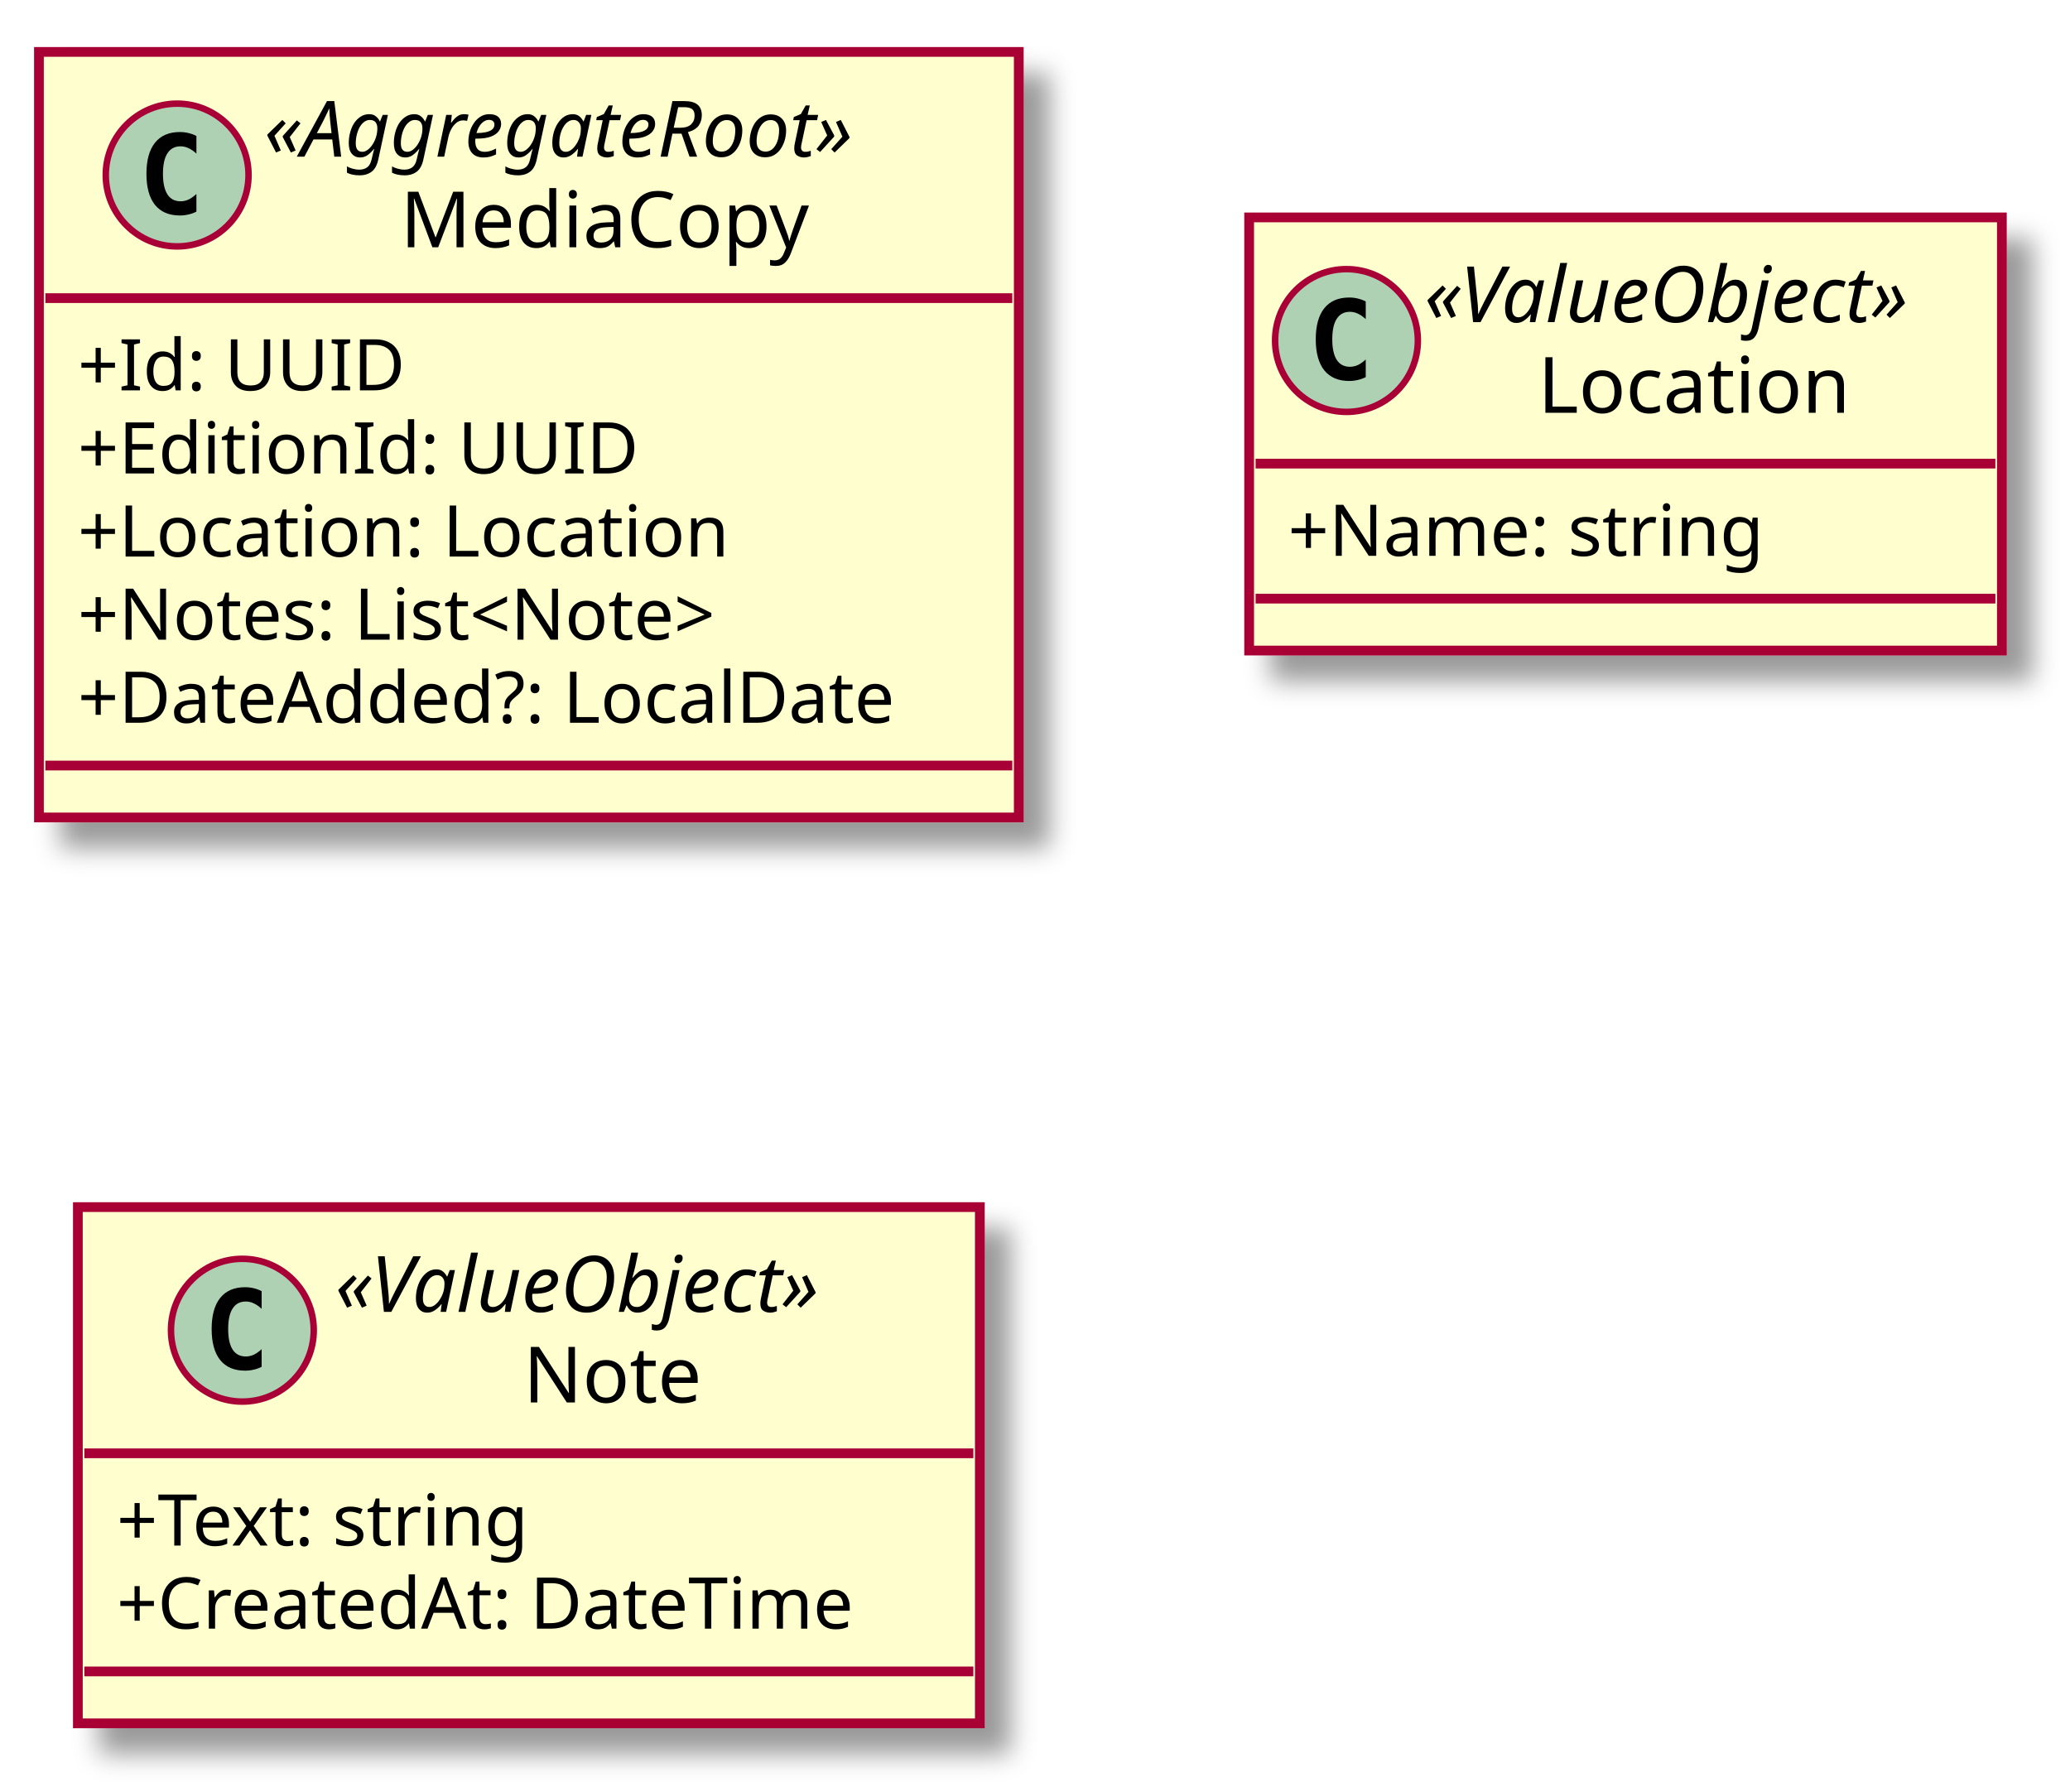
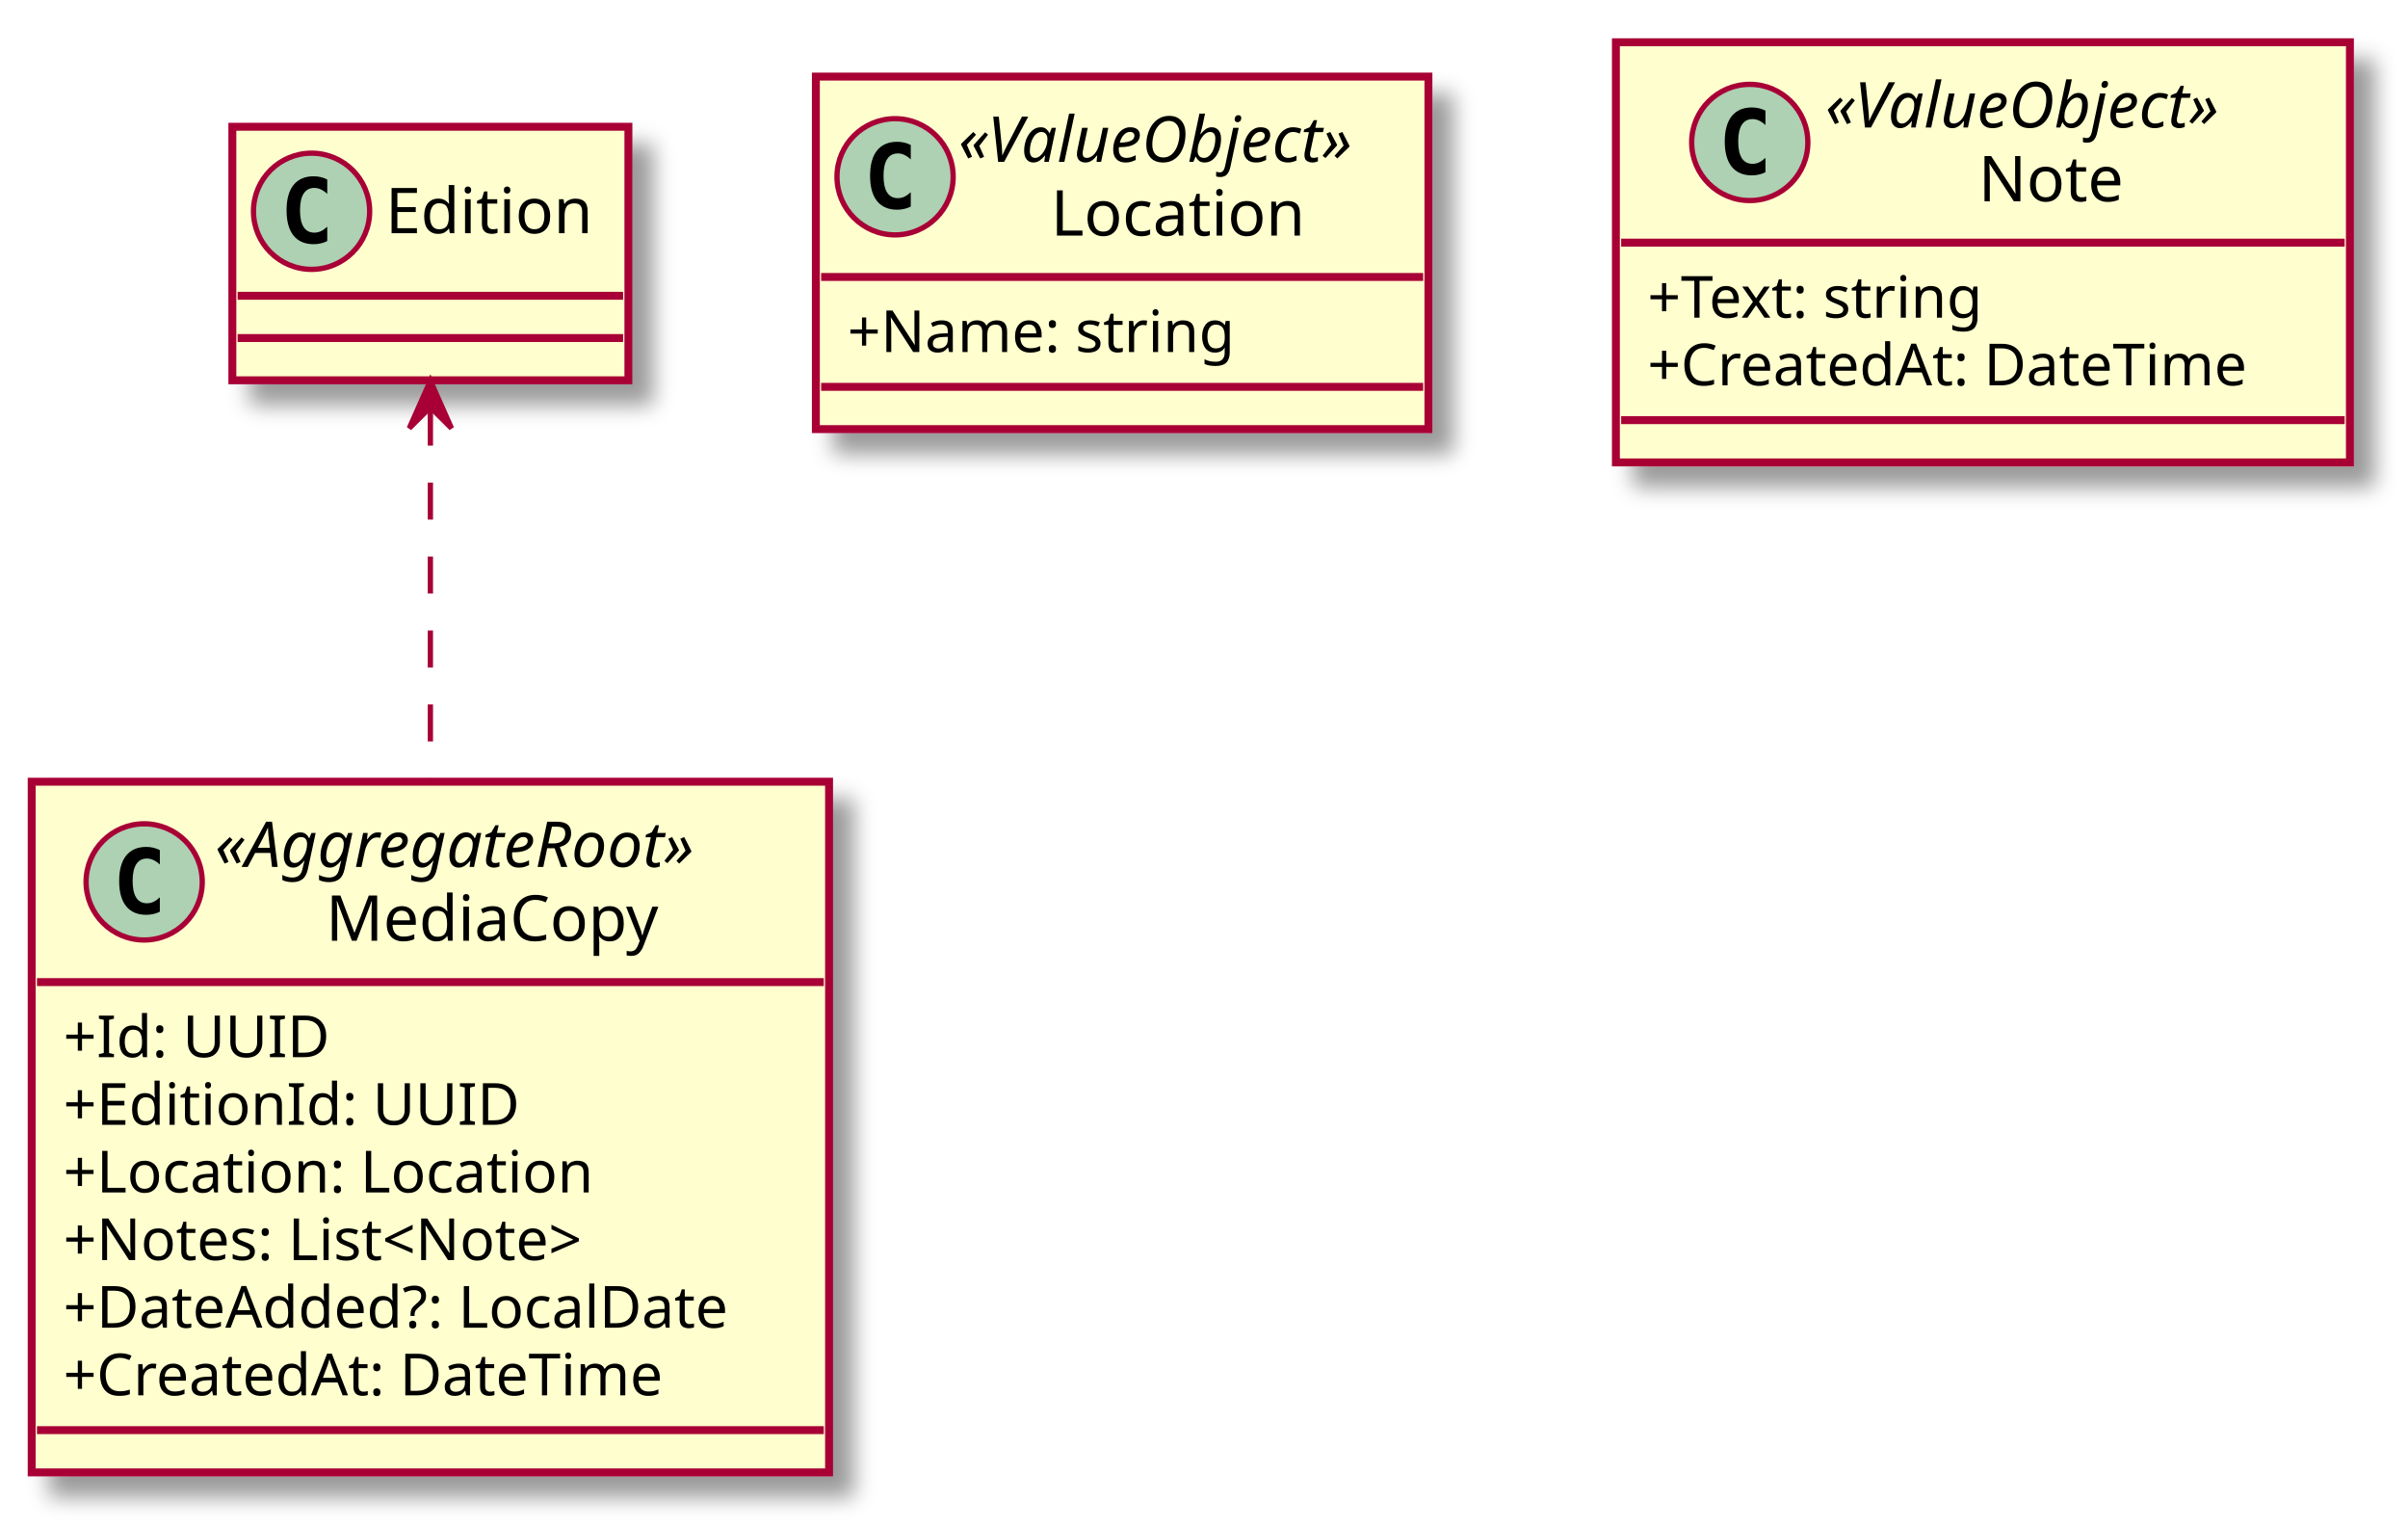
- <svg xmlns="http://www.w3.org/2000/svg" contentScriptType="application/ecmascript" contentStyleType="text/css" height="276px" preserveAspectRatio="none" style="width:319px;height:276px;" version="1.1" viewBox="0 0 319 276" width="319px" zoomAndPan="magnify">
+ <svg xmlns="http://www.w3.org/2000/svg" contentScriptType="application/ecmascript" contentStyleType="text/css" height="289px" preserveAspectRatio="none" style="width:456px;height:289px;" version="1.1" viewBox="0 0 456 289" width="456px" zoomAndPan="magnify">
  <defs>
-     <filter height="300%" id="f8vfsy0a53u71" width="300%" x="-1" y="-1">
+     <filter height="300%" id="f1upd563s5ib2s" width="300%" x="-1" y="-1">
      <feGaussianBlur result="blurOut" stdDeviation="2.0" />
      <feColorMatrix in="blurOut" result="blurOut2" type="matrix" values="0 0 0 0 0 0 0 0 0 0 0 0 0 0 0 0 0 0 .4 0" />
      <feOffset dx="4.0" dy="4.0" in="blurOut2" result="blurOut3" />
      <feBlend in="SourceGraphic" in2="blurOut3" mode="normal" />
    </filter>
  </defs>
  <g>
-     <rect fill="#FEFECE" filter="url(#f8vfsy0a53u71)" height="117.961" id="MediaCopy" style="stroke: #A80036; stroke-width: 1.5;" width="151" x="6" y="8" />
-     <ellipse cx="27.3" cy="26.969" fill="#ADD1B2" rx="11" ry="11" style="stroke: #A80036; stroke-width: 1.0;" />
-     <path d="M30.269,32.609 Q29.691,32.906 29.05,33.047 Q28.409,33.203 27.706,33.203 Q25.206,33.203 23.878,31.562 Q22.566,29.906 22.566,26.781 Q22.566,23.656 23.878,22 Q25.206,20.344 27.706,20.344 Q28.409,20.344 29.05,20.5 Q29.706,20.656 30.269,20.953 L30.269,23.672 Q29.644,23.094 29.05,22.828 Q28.456,22.547 27.831,22.547 Q26.488,22.547 25.8,23.625 Q25.113,24.688 25.113,26.781 Q25.113,28.875 25.8,29.953 Q26.488,31.016 27.831,31.016 Q28.456,31.016 29.05,30.75 Q29.644,30.469 30.269,29.891 L30.269,32.609 Z " />
-     <text fill="#000000" font-family="sans-serif" font-size="12" font-style="italic" lengthAdjust="spacingAndGlyphs" textLength="109" x="40.7" y="24.139">«AggregateRoot»</text>
-     <text fill="#000000" font-family="sans-serif" font-size="12" lengthAdjust="spacingAndGlyphs" textLength="67" x="61.7" y="38.107">MediaCopy</text>
-     <line style="stroke: #A80036; stroke-width: 1.5;" x1="7" x2="156" y1="45.938" y2="45.938" />
-     <text fill="#000000" font-family="sans-serif" font-size="11" lengthAdjust="spacingAndGlyphs" textLength="54" x="12" y="60.148">+Id: UUID</text>
-     <text fill="#000000" font-family="sans-serif" font-size="11" lengthAdjust="spacingAndGlyphs" textLength="92" x="12" y="72.953">+EditionId: UUID</text>
-     <text fill="#000000" font-family="sans-serif" font-size="11" lengthAdjust="spacingAndGlyphs" textLength="111" x="12" y="85.757">+Location: Location</text>
-     <text fill="#000000" font-family="sans-serif" font-size="11" lengthAdjust="spacingAndGlyphs" textLength="114" x="12" y="98.562">+Notes: List&lt;Note&gt;</text>
-     <text fill="#000000" font-family="sans-serif" font-size="11" lengthAdjust="spacingAndGlyphs" textLength="139" x="12" y="111.367">+DateAdded?: LocalDate</text>
-     <line style="stroke: #A80036; stroke-width: 1.5;" x1="7" x2="156" y1="117.961" y2="117.961" />
-     <rect fill="#FEFECE" filter="url(#f8vfsy0a53u71)" height="66.742" id="Location" style="stroke: #A80036; stroke-width: 1.5;" width="116" x="192.5" y="33.5" />
-     <ellipse cx="207.5" cy="52.469" fill="#ADD1B2" rx="11" ry="11" style="stroke: #A80036; stroke-width: 1.0;" />
-     <path d="M210.469,58.109 Q209.891,58.406 209.25,58.547 Q208.609,58.703 207.906,58.703 Q205.406,58.703 204.078,57.062 Q202.766,55.406 202.766,52.281 Q202.766,49.156 204.078,47.5 Q205.406,45.844 207.906,45.844 Q208.609,45.844 209.25,46 Q209.906,46.156 210.469,46.453 L210.469,49.172 Q209.844,48.594 209.25,48.328 Q208.656,48.047 208.031,48.047 Q206.688,48.047 206,49.125 Q205.312,50.188 205.312,52.281 Q205.312,54.375 206,55.453 Q206.688,56.516 208.031,56.516 Q208.656,56.516 209.25,56.25 Q209.844,55.969 210.469,55.391 L210.469,58.109 Z " />
-     <text fill="#000000" font-family="sans-serif" font-size="12" font-style="italic" lengthAdjust="spacingAndGlyphs" textLength="88" x="219.5" y="49.639">«ValueObject»</text>
-     <text fill="#000000" font-family="sans-serif" font-size="12" lengthAdjust="spacingAndGlyphs" textLength="53" x="237" y="63.607">Location</text>
-     <line style="stroke: #A80036; stroke-width: 1.5;" x1="193.5" x2="307.5" y1="71.438" y2="71.438" />
-     <text fill="#000000" font-family="sans-serif" font-size="11" lengthAdjust="spacingAndGlyphs" textLength="83" x="198.5" y="85.648">+Name: string</text>
-     <line style="stroke: #A80036; stroke-width: 1.5;" x1="193.5" x2="307.5" y1="92.242" y2="92.242" />
-     <rect fill="#FEFECE" filter="url(#f8vfsy0a53u71)" height="79.547" id="Note" style="stroke: #A80036; stroke-width: 1.5;" width="139" x="12" y="186" />
-     <ellipse cx="37.35" cy="204.969" fill="#ADD1B2" rx="11" ry="11" style="stroke: #A80036; stroke-width: 1.0;" />
-     <path d="M40.319,210.609 Q39.741,210.906 39.1,211.047 Q38.459,211.203 37.756,211.203 Q35.256,211.203 33.928,209.562 Q32.616,207.906 32.616,204.781 Q32.616,201.656 33.928,200 Q35.256,198.344 37.756,198.344 Q38.459,198.344 39.1,198.5 Q39.756,198.656 40.319,198.953 L40.319,201.672 Q39.694,201.094 39.1,200.828 Q38.506,200.547 37.881,200.547 Q36.538,200.547 35.85,201.625 Q35.163,202.688 35.163,204.781 Q35.163,206.875 35.85,207.953 Q36.538,209.016 37.881,209.016 Q38.506,209.016 39.1,208.75 Q39.694,208.469 40.319,207.891 L40.319,210.609 Z " />
-     <text fill="#000000" font-family="sans-serif" font-size="12" font-style="italic" lengthAdjust="spacingAndGlyphs" textLength="88" x="51.65" y="202.139">«ValueObject»</text>
-     <text fill="#000000" font-family="sans-serif" font-size="12" lengthAdjust="spacingAndGlyphs" textLength="30" x="80.65" y="216.107">Note</text>
-     <line style="stroke: #A80036; stroke-width: 1.5;" x1="13" x2="150" y1="223.938" y2="223.938" />
-     <text fill="#000000" font-family="sans-serif" font-size="11" lengthAdjust="spacingAndGlyphs" textLength="74" x="18" y="238.148">+Text: string</text>
-     <text fill="#000000" font-family="sans-serif" font-size="11" lengthAdjust="spacingAndGlyphs" textLength="127" x="18" y="250.953">+CreatedAt: DateTime</text>
-     <line style="stroke: #A80036; stroke-width: 1.5;" x1="13" x2="150" y1="257.547" y2="257.547" />
+     <rect fill="#FEFECE" filter="url(#f1upd563s5ib2s)" height="130.766" id="MediaCopy" style="stroke: #A80036; stroke-width: 1.5;" width="151" x="6" y="148" />
+     <ellipse cx="27.3" cy="166.969" fill="#ADD1B2" rx="11" ry="11" style="stroke: #A80036; stroke-width: 1.0;" />
+     <path d="M30.269,172.609 Q29.691,172.906 29.05,173.047 Q28.409,173.203 27.706,173.203 Q25.206,173.203 23.878,171.562 Q22.566,169.906 22.566,166.781 Q22.566,163.656 23.878,162 Q25.206,160.344 27.706,160.344 Q28.409,160.344 29.05,160.5 Q29.706,160.656 30.269,160.953 L30.269,163.672 Q29.644,163.094 29.05,162.828 Q28.456,162.547 27.831,162.547 Q26.488,162.547 25.8,163.625 Q25.113,164.688 25.113,166.781 Q25.113,168.875 25.8,169.953 Q26.488,171.016 27.831,171.016 Q28.456,171.016 29.05,170.75 Q29.644,170.469 30.269,169.891 L30.269,172.609 Z " />
+     <text fill="#000000" font-family="sans-serif" font-size="12" font-style="italic" lengthAdjust="spacingAndGlyphs" textLength="109" x="40.7" y="164.139">«AggregateRoot»</text>
+     <text fill="#000000" font-family="sans-serif" font-size="12" lengthAdjust="spacingAndGlyphs" textLength="67" x="61.7" y="178.107">MediaCopy</text>
+     <line style="stroke: #A80036; stroke-width: 1.5;" x1="7" x2="156" y1="185.938" y2="185.938" />
+     <text fill="#000000" font-family="sans-serif" font-size="11" lengthAdjust="spacingAndGlyphs" textLength="54" x="12" y="200.148">+Id: UUID</text>
+     <text fill="#000000" font-family="sans-serif" font-size="11" lengthAdjust="spacingAndGlyphs" textLength="92" x="12" y="212.953">+EditionId: UUID</text>
+     <text fill="#000000" font-family="sans-serif" font-size="11" lengthAdjust="spacingAndGlyphs" textLength="111" x="12" y="225.757">+Location: Location</text>
+     <text fill="#000000" font-family="sans-serif" font-size="11" lengthAdjust="spacingAndGlyphs" textLength="114" x="12" y="238.562">+Notes: List&lt;Note&gt;</text>
+     <text fill="#000000" font-family="sans-serif" font-size="11" lengthAdjust="spacingAndGlyphs" textLength="139" x="12" y="251.367">+DateAdded?: LocalDate</text>
+     <text fill="#000000" font-family="sans-serif" font-size="11" lengthAdjust="spacingAndGlyphs" textLength="127" x="12" y="264.171">+CreatedAt: DateTime</text>
+     <line style="stroke: #A80036; stroke-width: 1.5;" x1="7" x2="156" y1="270.766" y2="270.766" />
+     <rect fill="#FEFECE" filter="url(#f1upd563s5ib2s)" height="66.742" id="Location" style="stroke: #A80036; stroke-width: 1.5;" width="116" x="154.5" y="14.5" />
+     <ellipse cx="169.5" cy="33.469" fill="#ADD1B2" rx="11" ry="11" style="stroke: #A80036; stroke-width: 1.0;" />
+     <path d="M172.469,39.109 Q171.891,39.406 171.25,39.547 Q170.609,39.703 169.906,39.703 Q167.406,39.703 166.078,38.062 Q164.766,36.406 164.766,33.281 Q164.766,30.156 166.078,28.5 Q167.406,26.844 169.906,26.844 Q170.609,26.844 171.25,27 Q171.906,27.156 172.469,27.453 L172.469,30.172 Q171.844,29.594 171.25,29.328 Q170.656,29.047 170.031,29.047 Q168.688,29.047 168,30.125 Q167.312,31.188 167.312,33.281 Q167.312,35.375 168,36.453 Q168.688,37.516 170.031,37.516 Q170.656,37.516 171.25,37.25 Q171.844,36.969 172.469,36.391 L172.469,39.109 Z " />
+     <text fill="#000000" font-family="sans-serif" font-size="12" font-style="italic" lengthAdjust="spacingAndGlyphs" textLength="88" x="181.5" y="30.639">«ValueObject»</text>
+     <text fill="#000000" font-family="sans-serif" font-size="12" lengthAdjust="spacingAndGlyphs" textLength="53" x="199" y="44.607">Location</text>
+     <line style="stroke: #A80036; stroke-width: 1.5;" x1="155.5" x2="269.5" y1="52.438" y2="52.438" />
+     <text fill="#000000" font-family="sans-serif" font-size="11" lengthAdjust="spacingAndGlyphs" textLength="83" x="160.5" y="66.648">+Name: string</text>
+     <line style="stroke: #A80036; stroke-width: 1.5;" x1="155.5" x2="269.5" y1="73.242" y2="73.242" />
+     <rect fill="#FEFECE" filter="url(#f1upd563s5ib2s)" height="79.547" id="Note" style="stroke: #A80036; stroke-width: 1.5;" width="139" x="306" y="8" />
+     <ellipse cx="331.35" cy="26.969" fill="#ADD1B2" rx="11" ry="11" style="stroke: #A80036; stroke-width: 1.0;" />
+     <path d="M334.319,32.609 Q333.741,32.906 333.1,33.047 Q332.459,33.203 331.756,33.203 Q329.256,33.203 327.928,31.562 Q326.616,29.906 326.616,26.781 Q326.616,23.656 327.928,22 Q329.256,20.344 331.756,20.344 Q332.459,20.344 333.1,20.5 Q333.756,20.656 334.319,20.953 L334.319,23.672 Q333.694,23.094 333.1,22.828 Q332.506,22.547 331.881,22.547 Q330.538,22.547 329.85,23.625 Q329.163,24.688 329.163,26.781 Q329.163,28.875 329.85,29.953 Q330.538,31.016 331.881,31.016 Q332.506,31.016 333.1,30.75 Q333.694,30.469 334.319,29.891 L334.319,32.609 Z " />
+     <text fill="#000000" font-family="sans-serif" font-size="12" font-style="italic" lengthAdjust="spacingAndGlyphs" textLength="88" x="345.65" y="24.139">«ValueObject»</text>
+     <text fill="#000000" font-family="sans-serif" font-size="12" lengthAdjust="spacingAndGlyphs" textLength="30" x="374.65" y="38.107">Note</text>
+     <line style="stroke: #A80036; stroke-width: 1.5;" x1="307" x2="444" y1="45.938" y2="45.938" />
+     <text fill="#000000" font-family="sans-serif" font-size="11" lengthAdjust="spacingAndGlyphs" textLength="74" x="312" y="60.148">+Text: string</text>
+     <text fill="#000000" font-family="sans-serif" font-size="11" lengthAdjust="spacingAndGlyphs" textLength="127" x="312" y="72.953">+CreatedAt: DateTime</text>
+     <line style="stroke: #A80036; stroke-width: 1.5;" x1="307" x2="444" y1="79.547" y2="79.547" />
+     <rect fill="#FEFECE" filter="url(#f1upd563s5ib2s)" height="48" id="Edition" style="stroke: #A80036; stroke-width: 1.5;" width="75" x="44" y="24" />
+     <ellipse cx="59" cy="40" fill="#ADD1B2" rx="11" ry="11" style="stroke: #A80036; stroke-width: 1.0;" />
+     <path d="M61.969,45.641 Q61.391,45.938 60.75,46.078 Q60.109,46.234 59.406,46.234 Q56.906,46.234 55.578,44.594 Q54.266,42.938 54.266,39.812 Q54.266,36.688 55.578,35.031 Q56.906,33.375 59.406,33.375 Q60.109,33.375 60.75,33.531 Q61.406,33.688 61.969,33.984 L61.969,36.703 Q61.344,36.125 60.75,35.859 Q60.156,35.578 59.531,35.578 Q58.188,35.578 57.5,36.656 Q56.812,37.719 56.812,39.812 Q56.812,41.906 57.5,42.984 Q58.188,44.047 59.531,44.047 Q60.156,44.047 60.75,43.781 Q61.344,43.5 61.969,42.922 L61.969,45.641 Z " />
+     <text fill="#000000" font-family="sans-serif" font-size="12" lengthAdjust="spacingAndGlyphs" textLength="43" x="73" y="44.154">Edition</text>
+     <line style="stroke: #A80036; stroke-width: 1.5;" x1="45" x2="118" y1="56" y2="56" />
+     <line style="stroke: #A80036; stroke-width: 1.5;" x1="45" x2="118" y1="64" y2="64" />
+     <path d="M81.5,77.37 C81.5,96.82 81.5,123.44 81.5,147.91 " fill="none" id="Edition&lt;-MediaCopy" style="stroke: #A80036; stroke-width: 1.0; stroke-dasharray: 7.0,7.0;" />
+     <polygon fill="#A80036" points="81.5,72.08,77.5,81.08,81.5,77.08,85.5,81.08,81.5,72.08" style="stroke: #A80036; stroke-width: 1.0;" />
  </g>
</svg>
